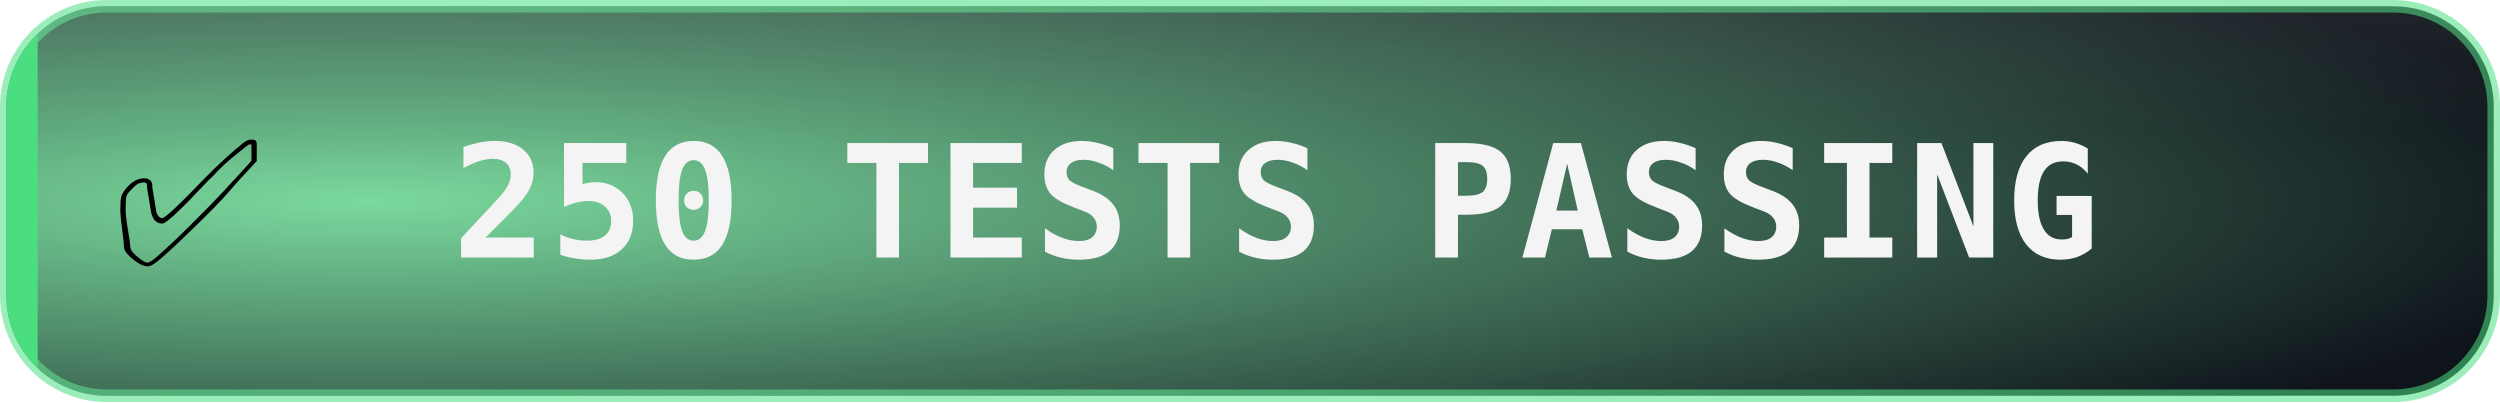
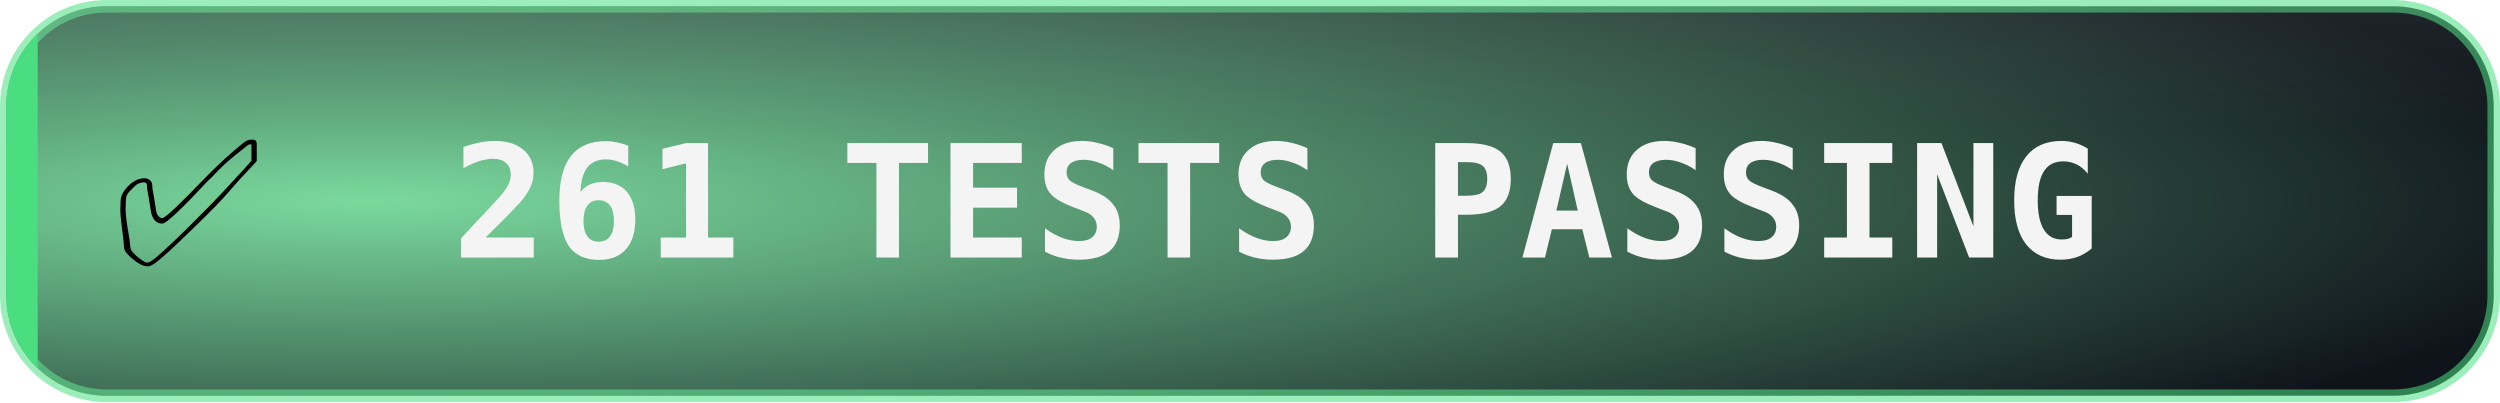
- <svg xmlns="http://www.w3.org/2000/svg" viewBox="0 0 199 32" width="199" height="32" role="img" aria-label="250 TESTS PASSING">
+ <svg xmlns="http://www.w3.org/2000/svg" viewBox="0 0 199 32" width="199" height="32" role="img" aria-label="261 TESTS PASSING">
  <defs>
    <linearGradient id="g" x1="0" y1="0" x2="0" y2="1">
      <stop offset="0" stop-color="#ffffff" stop-opacity="0.07" />
      <stop offset="0.6" stop-color="#ffffff" stop-opacity="0" />
    </linearGradient>
    <radialGradient id="h" cx="0.15" cy="0.5" r="0.9">
      <stop offset="0" stop-color="#86efac" stop-opacity="0.9" />
      <stop offset="1" stop-color="#86efac" stop-opacity="0" />
    </radialGradient>
    <clipPath id="c">
      <rect x="0.5" y="0.5" width="198" height="31" rx="8" />
    </clipPath>
  </defs>
  <rect x="0.5" y="0.5" width="198" height="31" rx="8" fill="#0f141b" stroke="#4ade80" stroke-opacity="0.55" stroke-width="1" />
  <g clip-path="url(#c)">
    <rect x="0" y="0" width="199" height="32" fill="url(#h)" />
    <rect x="0.5" y="0.5" width="198" height="16" fill="url(#g)" />
  </g>
  <rect x="0" y="0" width="3" height="32" fill="#4ade80" clip-path="url(#c)" />
  <text x="15" y="21" text-anchor="middle" font-size="14">✅</text>
-   <text x="36" y="20.5" font-family="'JetBrains Mono','Cascadia Code',ui-monospace,'SF Mono',Menlo,Consolas,monospace" font-size="12.5" font-weight="700" letter-spacing="0.2" fill="#f4f4f4">250 TESTS PASSING</text>
+   <text x="36" y="20.5" font-family="'JetBrains Mono','Cascadia Code',ui-monospace,'SF Mono',Menlo,Consolas,monospace" font-size="12.5" font-weight="700" letter-spacing="0.2" fill="#f4f4f4">261 TESTS PASSING</text>
</svg>
